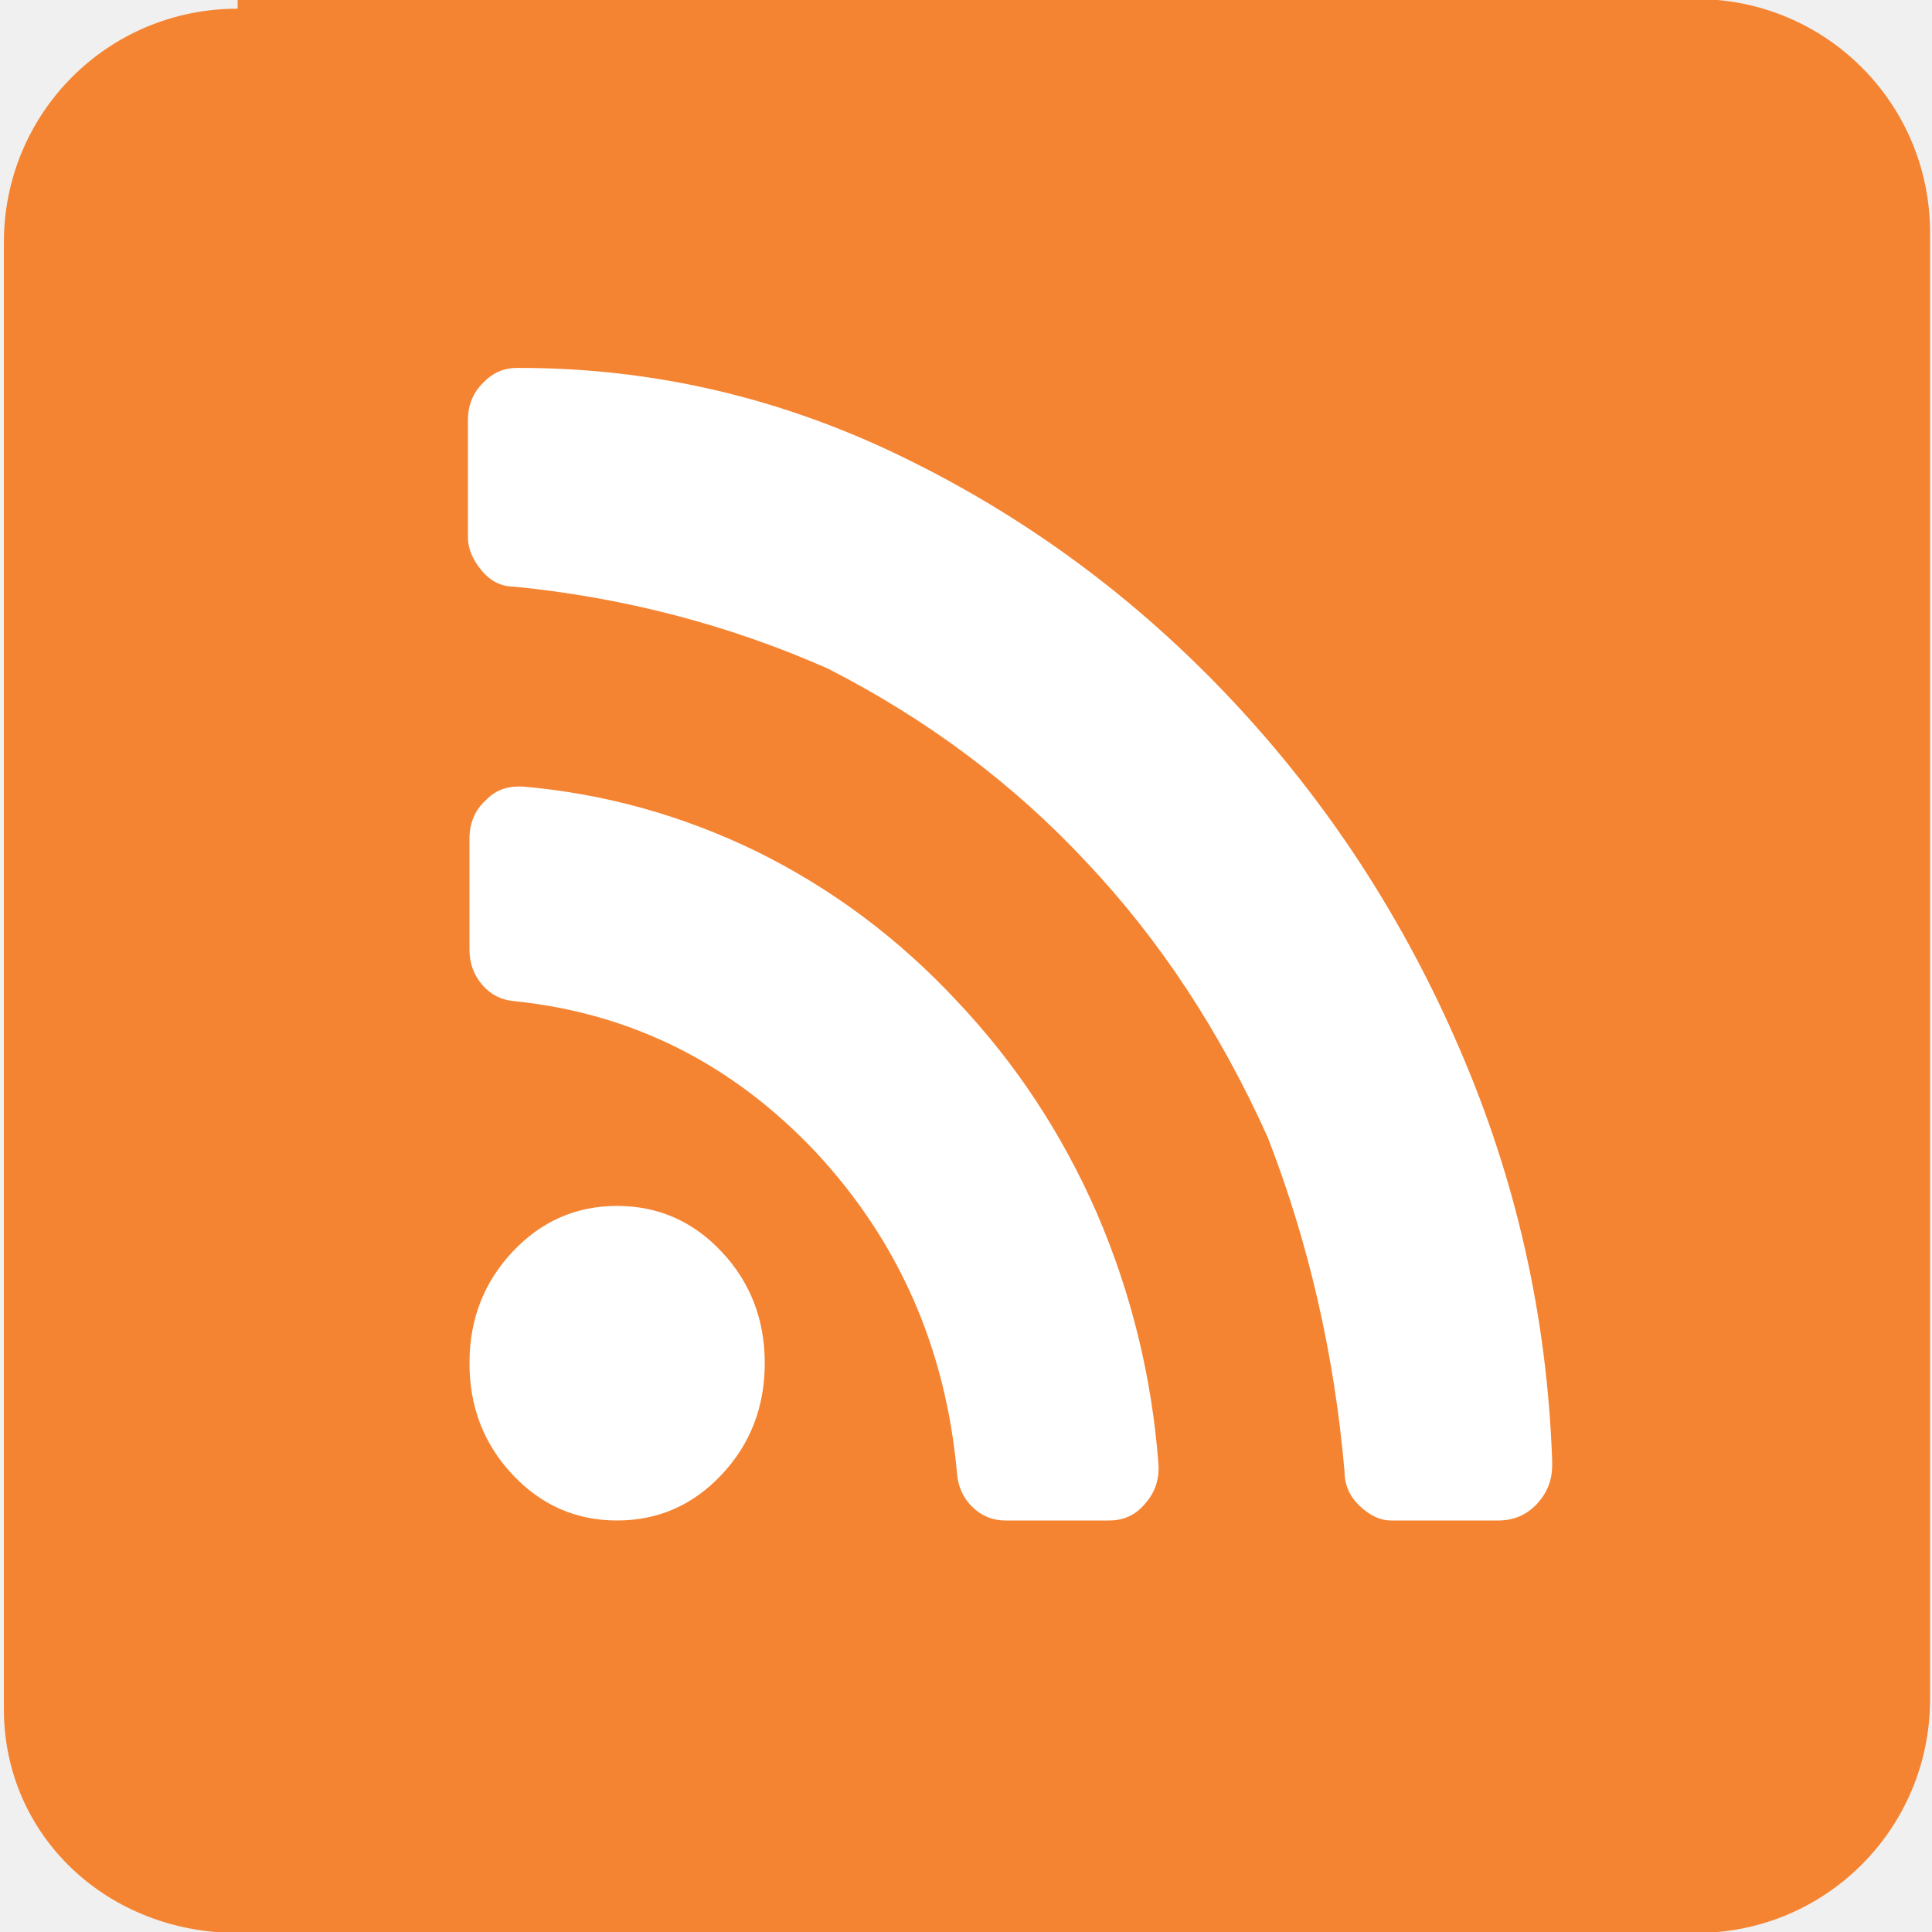
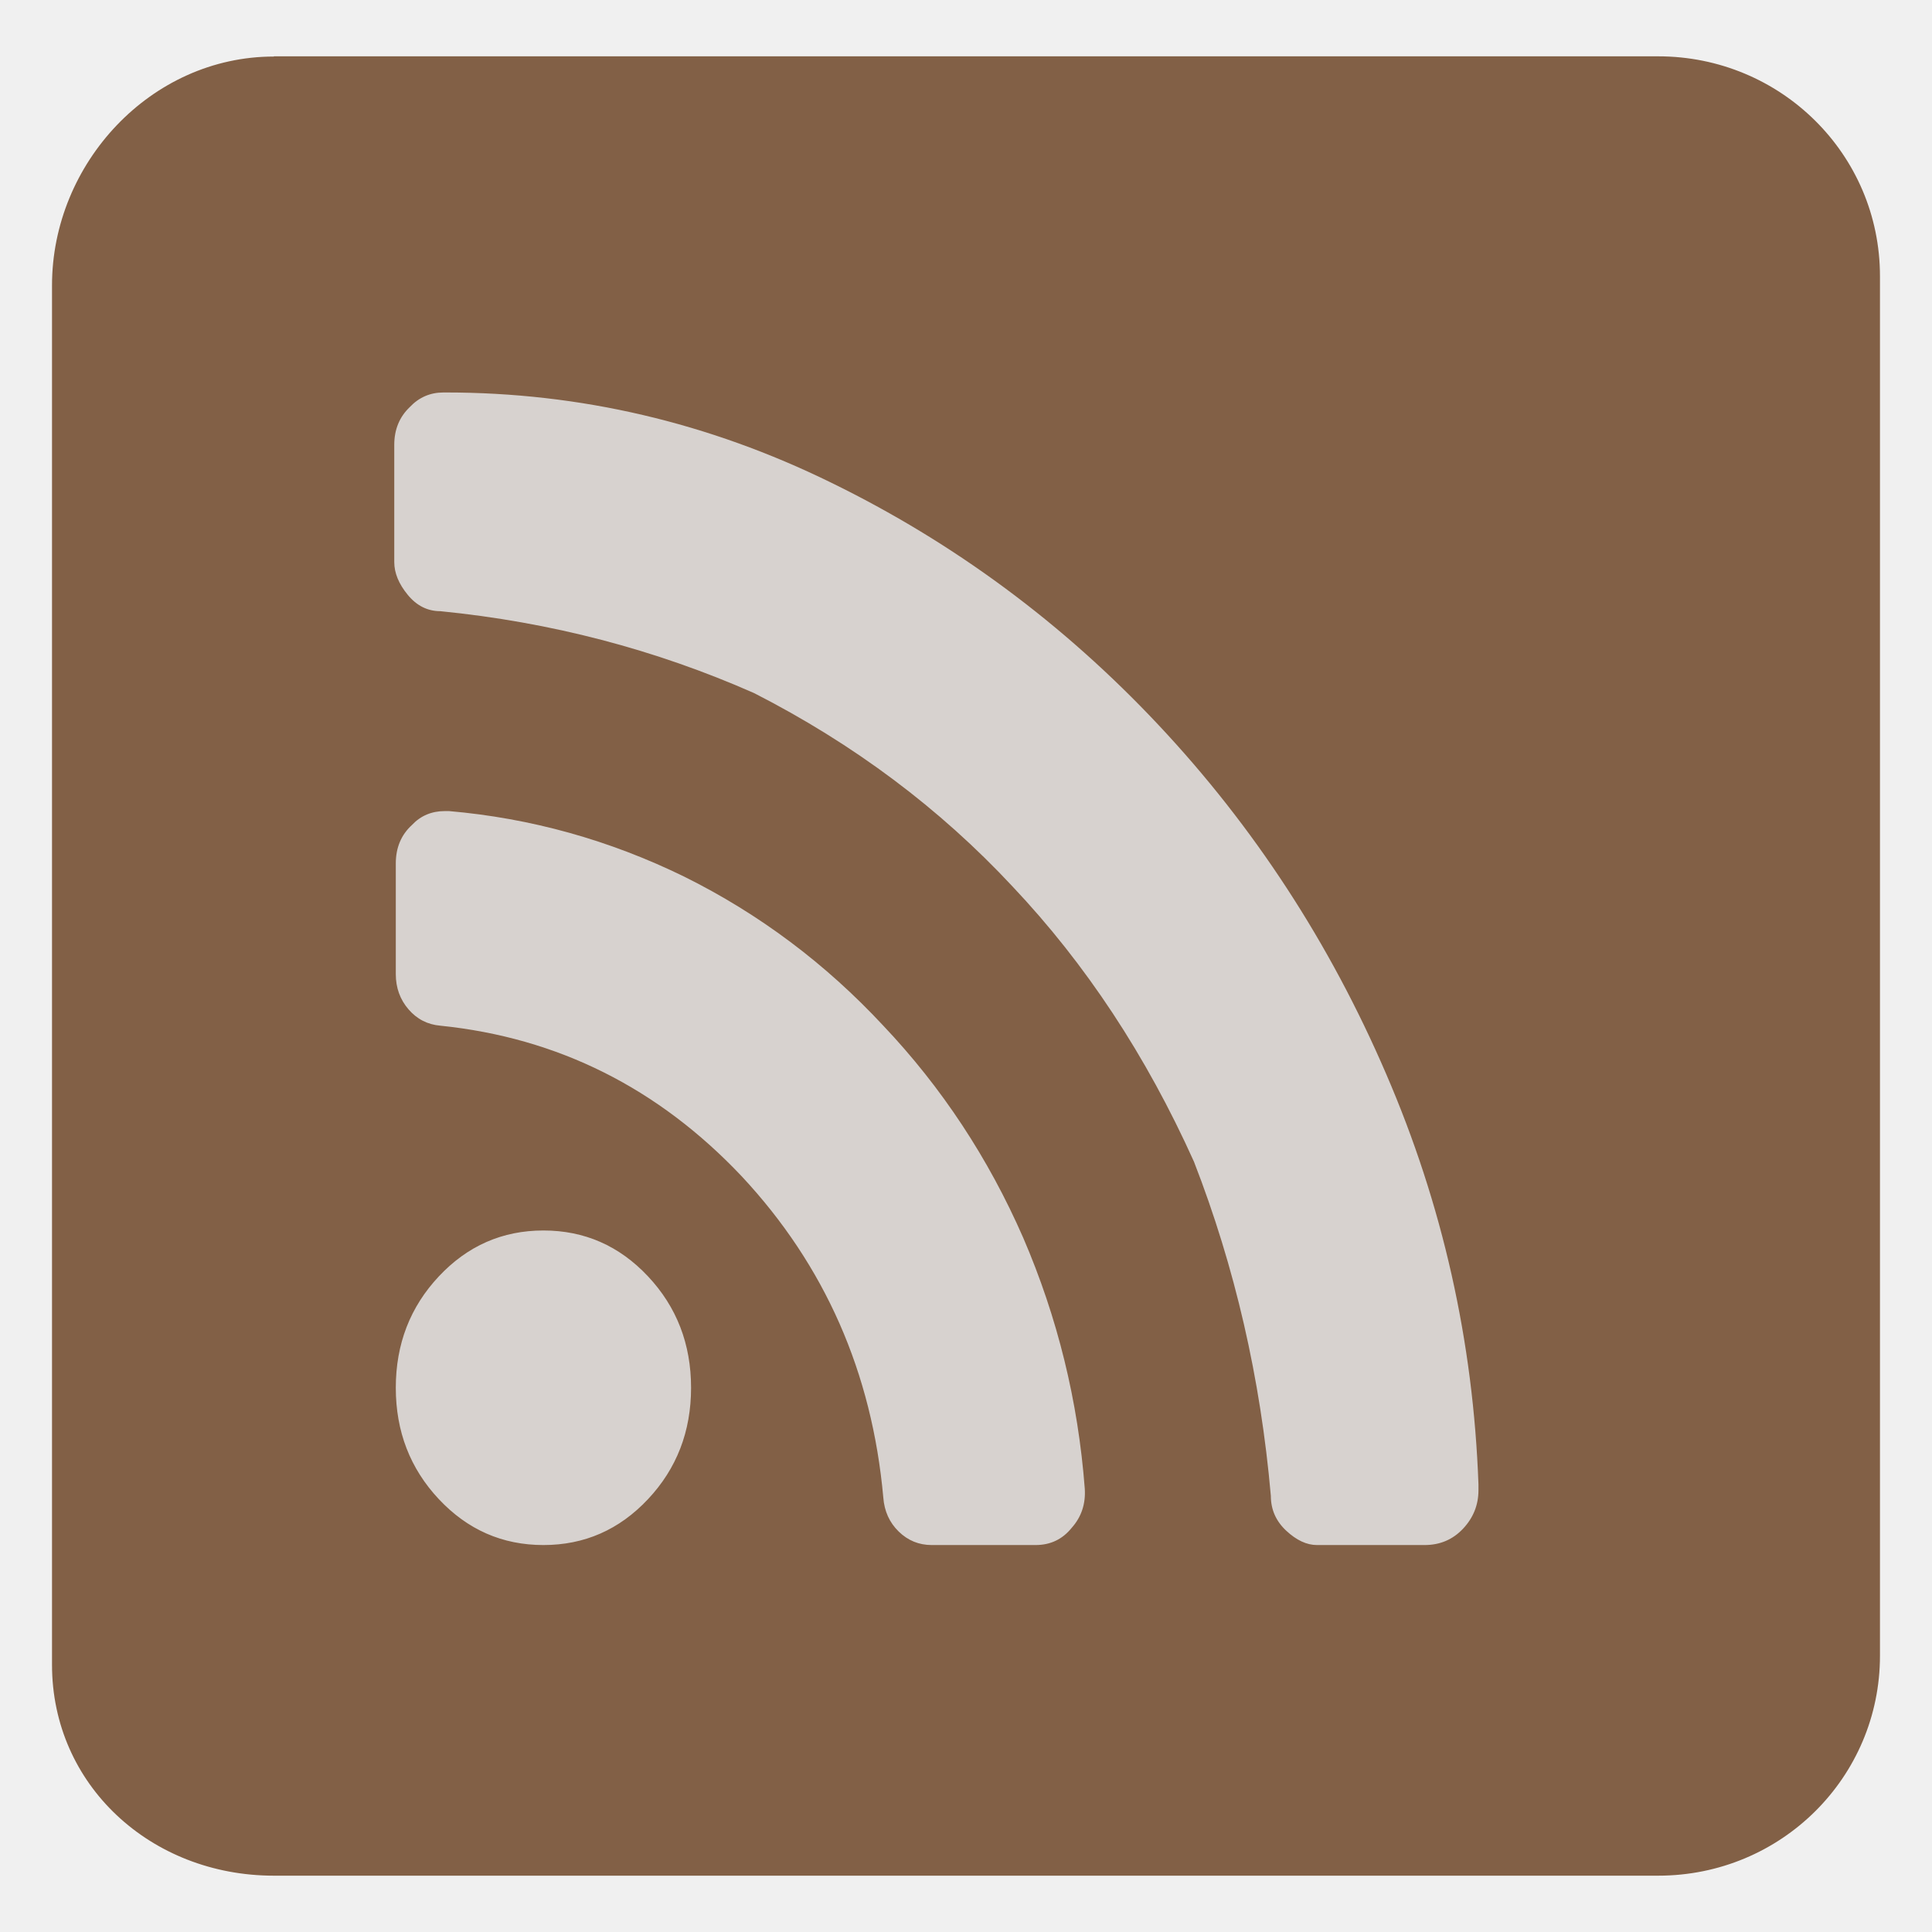
- <svg xmlns="http://www.w3.org/2000/svg" height="28" width="28" version="1.1" viewBox="0 0 100 100">
-   <path style="color-rendering:auto;color:#000000;isolation:auto;mix-blend-mode:normal;shape-rendering:auto;solid-color:#000000;image-rendering:auto" d="m12.3-0.05h75.5c6.68 0 12.1 5.38 12.1 12.1v75.9c0 6.68-5.38 12.1-12.1 12.1h-75.5c-6.72 0-12.1-5-12.1-11.6v-75.9c0-6.7 5.38-12.1 12.1-12.1z" fill="#f58432" />
-   <g transform="matrix(.0398 0 0 -.0424 24.3 78.7)">
-     <path fill="#fff" d="m384 192q0-80-56-136t-136-56-136 56-56 136 56 136 136 56 136-56 56-136zm512-123q2-28-17-48-18-21-47-21h-135q-25 0-43 16.5t-20 41.5q-22 229-184 392-163 162-392 184-25 2-41.5 20t-16.5 43v135q0 29 21 47 17 17 43 17h5q160-13 306-80 146-68 259-182 114-113 182-259 67-146 80-306zm512-2q0-27-20-47t-50-20h-140q-20 0-40 17.5t-20 42.5q-20 215-100 408-93 194-236 336-142 143-336 236-193 80-408 100-25 0-42.5 20t-17.5 40v143q0 28 20 46 18 18 44 18h3q262 0 501-110 240-110 426-296t296-426q110-239 120-501z" />
+ <svg xmlns="http://www.w3.org/2000/svg" height="28" width="28" version="1.1" viewBox="0 0 100 100" id="svg8">
+   <defs id="defs12" />
+   <g style="fill:#826046;fill-opacity:1;stroke:none;stroke-width:4.082;stroke-miterlimit:4;stroke-dasharray:none;stroke-opacity:1" transform="matrix(0.9489946,0,0,0.940752,28.09882,-45.79021)" id="g4173">
+     <path style="color:#000000;isolation:auto;mix-blend-mode:normal;solid-color:#000000;fill:#826046;fill-opacity:1;stroke:none;stroke-width:4.082;stroke-miterlimit:4;stroke-dasharray:none;stroke-opacity:1;color-rendering:auto;image-rendering:auto;shape-rendering:auto" d="m -14.672,51.773 h 75.5 c 6.68,0 12.1,5.38 12.1,12.1 v 75.9 c 0,6.68 -5.38,12.1 -12.1,12.1 h -75.5 c -6.72,0 -12.1,-5 -12.1,-11.6 V 64.373 c 0,-6.7 5.38,-12.588 12.1,-12.588 z" id="path4161" />
+   </g>
+   <g transform="matrix(0.0398,0,0,-0.0424,20.48644,79.97119)" id="g6" style="font-variant-east_asian:normal;opacity:1;vector-effect:none;fill:#d7d2cf;fill-opacity:1;stroke:none;stroke-width:1.061;stroke-linecap:butt;stroke-linejoin:miter;stroke-miterlimit:4;stroke-dasharray:none;stroke-dashoffset:0;stroke-opacity:1">
+     <path d="M 384,192 Q 384,112 328,56 272,0 192,0 112,0 56,56 0,112 0,192 q 0,80 56,136 56,56 136,56 80,0 136,-56 56,-56 56,-136 z M 896,69 Q 898,41 879,21 861,0 832,0 H 697 Q 672,0 654,16.5 636,33 634,58 612,287 450,450 287,612 58,634 33,636 16.5,654 0,672 0,697 v 135 q 0,29 21,47 17,17 43,17 h 5 Q 229,883 375,816 521,748 634,634 748,521 816,375 883,229 896,69 Z m 512,-2 q 0,-27 -20,-47 -20,-20 -50,-20 h -140 q -20,0 -40,17.5 -20,17.5 -20,42.5 -20,215 -100,408 -93,194 -236,336 -142,143 -336,236 -193,80 -408,100 -25,0 -42.5,20 -17.5,20 -17.5,40 v 143 q 0,28 20,46 18,18 44,18 h 3 q 262,0 501,-110 240,-110 426,-296 186,-186 296,-426 110,-239 120,-501 z" id="path4" style="fill:#d7d2cf;font-variant-east_asian:normal;vector-effect:none;fill-opacity:1;stroke:none;stroke-width:1.061;stroke-linecap:butt;stroke-linejoin:miter;stroke-miterlimit:4;stroke-dasharray:none;stroke-dashoffset:0;stroke-opacity:1" />
  </g>
</svg>
